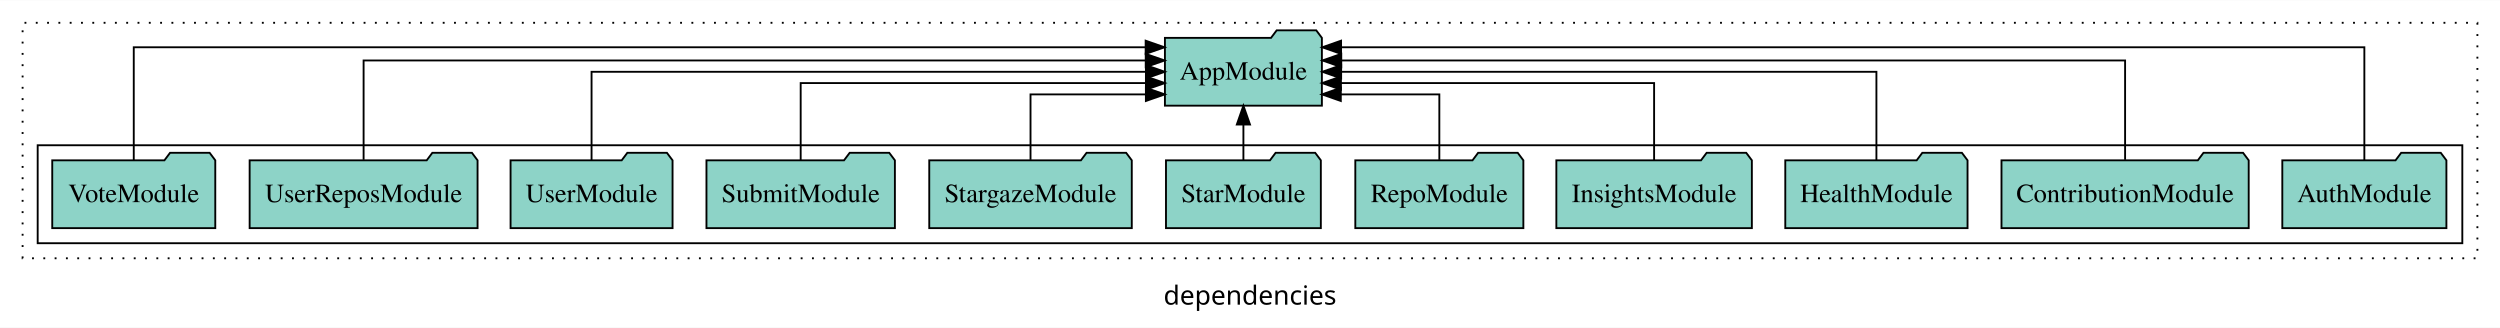
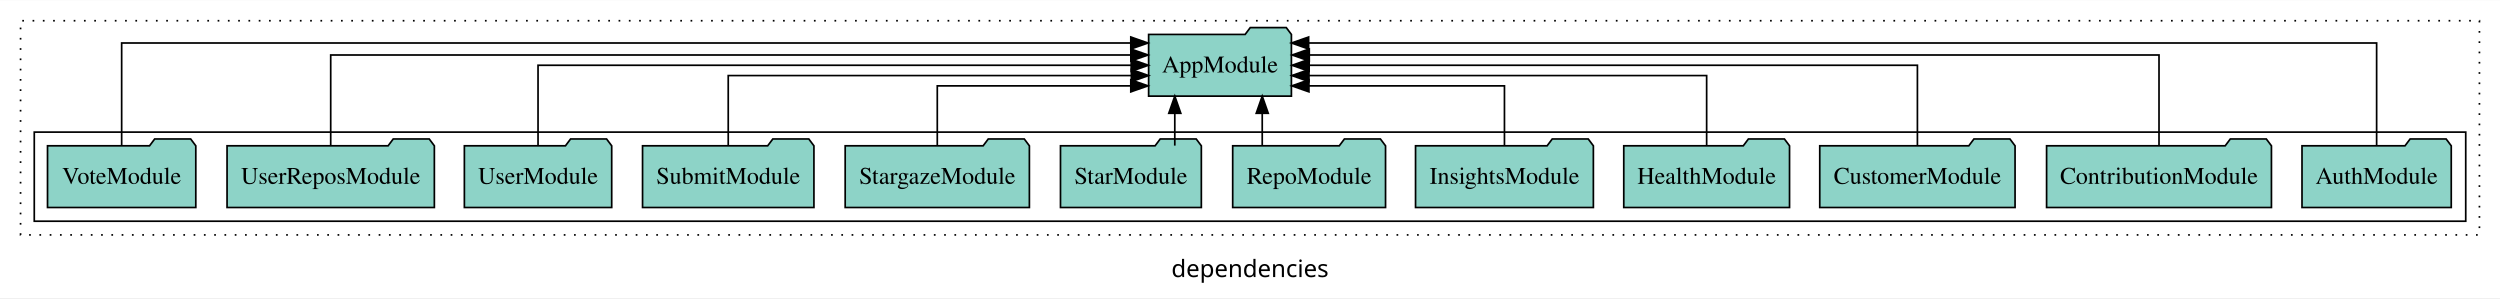
- <svg xmlns="http://www.w3.org/2000/svg" width="1327pt" height="174pt" viewBox="0.00 0.00 1327.00 173.80">
+ <svg xmlns="http://www.w3.org/2000/svg" width="1459pt" height="174pt" viewBox="0.00 0.00 1459.00 173.80">
  <g id="graph0" class="graph" transform="scale(1 1) rotate(0) translate(4 169.8)">
-     <polygon fill="white" stroke="transparent" points="-4,4 -4,-169.8 1323,-169.8 1323,4 -4,4" />
-     <text text-anchor="middle" x="659.5" y="-8.2" font-family="sans-serif" font-size="14.00">dependencies</text>
+     <polygon fill="white" stroke="transparent" points="-4,4 -4,-169.8 1455,-169.8 1455,4 -4,4" />
+     <text text-anchor="middle" x="725.5" y="-8.2" font-family="sans-serif" font-size="14.00">dependencies</text>
    <g id="clust1" class="cluster">
-       <polygon fill="none" stroke="black" stroke-dasharray="1,5" points="8,-32.8 8,-157.8 1311,-157.8 1311,-32.8 8,-32.8" />
+       <polygon fill="none" stroke="black" stroke-dasharray="1,5" points="8,-32.8 8,-157.8 1443,-157.8 1443,-32.8 8,-32.8" />
    </g>
    <g id="clust3" class="cluster">
-       <polygon fill="none" stroke="black" points="16,-40.8 16,-92.8 1303,-92.8 1303,-40.8 16,-40.8" />
+       <polygon fill="none" stroke="black" points="16,-40.8 16,-92.8 1435,-92.8 1435,-40.8 16,-40.8" />
    </g>
    <g id="node1" class="node">
-       <polygon fill="#8dd3c7" stroke="black" points="1294.55,-84.8 1291.55,-88.8 1270.55,-88.8 1267.55,-84.8 1207.45,-84.8 1207.45,-48.8 1294.55,-48.8 1294.55,-84.8" />
-       <text text-anchor="middle" x="1251" y="-62.6" font-family="Times,serif" font-size="14.00">AuthModule</text>
+       <polygon fill="#8dd3c7" stroke="black" points="1426.55,-84.8 1423.55,-88.8 1402.55,-88.8 1399.55,-84.8 1339.45,-84.8 1339.45,-48.8 1426.55,-48.8 1426.55,-84.8" />
+       <text text-anchor="middle" x="1383" y="-62.6" font-family="Times,serif" font-size="14.00">AuthModule</text>
    </g>
-     <g id="node12" class="node">
-       <polygon fill="#8dd3c7" stroke="black" points="697.66,-149.8 694.66,-153.8 673.66,-153.8 670.66,-149.8 614.34,-149.8 614.34,-113.8 697.66,-113.8 697.66,-149.8" />
-       <text text-anchor="middle" x="656" y="-127.6" font-family="Times,serif" font-size="14.00">AppModule</text>
+     <g id="node13" class="node">
+       <polygon fill="#8dd3c7" stroke="black" points="749.66,-149.8 746.66,-153.8 725.66,-153.8 722.66,-149.8 666.34,-149.8 666.34,-113.8 749.66,-113.8 749.66,-149.8" />
+       <text text-anchor="middle" x="708" y="-127.6" font-family="Times,serif" font-size="14.00">AppModule</text>
    </g>
    <g id="edge1" class="edge">
-       <path fill="none" stroke="black" d="M1251,-84.89C1251,-107.93 1251,-144.8 1251,-144.8 1251,-144.8 707.84,-144.8 707.84,-144.8" />
-       <polygon fill="black" stroke="black" points="707.84,-141.3 697.84,-144.8 707.84,-148.3 707.84,-141.3" />
+       <path fill="none" stroke="black" d="M1383,-84.89C1383,-107.93 1383,-144.8 1383,-144.8 1383,-144.8 759.71,-144.8 759.71,-144.8" />
+       <polygon fill="black" stroke="black" points="759.71,-141.3 749.71,-144.8 759.71,-148.3 759.71,-141.3" />
    </g>
    <g id="node2" class="node">
-       <polygon fill="#8dd3c7" stroke="black" points="1189.61,-84.8 1186.61,-88.8 1165.61,-88.8 1162.61,-84.8 1058.39,-84.8 1058.39,-48.8 1189.61,-48.8 1189.61,-84.8" />
-       <text text-anchor="middle" x="1124" y="-62.6" font-family="Times,serif" font-size="14.00">ContributionModule</text>
+       <polygon fill="#8dd3c7" stroke="black" points="1321.61,-84.8 1318.61,-88.8 1297.61,-88.8 1294.61,-84.8 1190.39,-84.8 1190.39,-48.8 1321.61,-48.8 1321.61,-84.8" />
+       <text text-anchor="middle" x="1256" y="-62.6" font-family="Times,serif" font-size="14.00">ContributionModule</text>
    </g>
    <g id="edge2" class="edge">
-       <path fill="none" stroke="black" d="M1124,-85.08C1124,-106.12 1124,-137.8 1124,-137.8 1124,-137.8 707.94,-137.8 707.94,-137.8" />
-       <polygon fill="black" stroke="black" points="707.94,-134.3 697.94,-137.8 707.94,-141.3 707.94,-134.3" />
+       <path fill="none" stroke="black" d="M1256,-85.08C1256,-106.12 1256,-137.8 1256,-137.8 1256,-137.8 760.09,-137.8 760.09,-137.8" />
+       <polygon fill="black" stroke="black" points="760.09,-134.3 750.09,-137.8 760.09,-141.3 760.09,-134.3" />
    </g>
    <g id="node3" class="node">
+       <polygon fill="#8dd3c7" stroke="black" points="1171.99,-84.8 1168.99,-88.8 1147.99,-88.8 1144.99,-84.8 1058.01,-84.8 1058.01,-48.8 1171.99,-48.8 1171.99,-84.8" />
+       <text text-anchor="middle" x="1115" y="-62.6" font-family="Times,serif" font-size="14.00">CustomerModule</text>
+     </g>
+     <g id="edge3" class="edge">
+       <path fill="none" stroke="black" d="M1115,-84.91C1115,-104.14 1115,-131.8 1115,-131.8 1115,-131.8 760.02,-131.8 760.02,-131.8" />
+       <polygon fill="black" stroke="black" points="760.02,-128.3 750.02,-131.8 760.02,-135.3 760.02,-128.3" />
+     </g>
+     <g id="node4" class="node">
      <polygon fill="#8dd3c7" stroke="black" points="1040.37,-84.8 1037.37,-88.8 1016.37,-88.8 1013.37,-84.8 943.63,-84.8 943.63,-48.8 1040.37,-48.8 1040.37,-84.8" />
      <text text-anchor="middle" x="992" y="-62.6" font-family="Times,serif" font-size="14.00">HealthModule</text>
    </g>
-     <g id="edge3" class="edge">
-       <path fill="none" stroke="black" d="M992,-84.91C992,-104.14 992,-131.8 992,-131.8 992,-131.8 707.88,-131.8 707.88,-131.8" />
-       <polygon fill="black" stroke="black" points="707.88,-128.3 697.88,-131.8 707.88,-135.3 707.88,-128.3" />
+     <g id="edge4" class="edge">
+       <path fill="none" stroke="black" d="M992,-84.82C992,-102.17 992,-125.8 992,-125.8 992,-125.8 759.91,-125.8 759.91,-125.8" />
+       <polygon fill="black" stroke="black" points="759.91,-122.3 749.91,-125.8 759.91,-129.3 759.91,-122.3" />
    </g>
-     <g id="node4" class="node">
+     <g id="node5" class="node">
      <polygon fill="#8dd3c7" stroke="black" points="925.89,-84.8 922.89,-88.8 901.89,-88.8 898.89,-84.8 822.11,-84.8 822.11,-48.8 925.89,-48.8 925.89,-84.8" />
      <text text-anchor="middle" x="874" y="-62.6" font-family="Times,serif" font-size="14.00">InsightsModule</text>
    </g>
-     <g id="edge4" class="edge">
-       <path fill="none" stroke="black" d="M874,-84.82C874,-102.17 874,-125.8 874,-125.8 874,-125.8 707.77,-125.8 707.77,-125.8" />
-       <polygon fill="black" stroke="black" points="707.77,-122.3 697.77,-125.8 707.77,-129.3 707.77,-122.3" />
+     <g id="edge5" class="edge">
+       <path fill="none" stroke="black" d="M874,-85.04C874,-100.37 874,-119.8 874,-119.8 874,-119.8 759.89,-119.8 759.89,-119.8" />
+       <polygon fill="black" stroke="black" points="759.89,-116.3 749.89,-119.8 759.89,-123.3 759.89,-116.3" />
    </g>
-     <g id="node5" class="node">
+     <g id="node6" class="node">
      <polygon fill="#8dd3c7" stroke="black" points="804.6,-84.8 801.6,-88.8 780.6,-88.8 777.6,-84.8 715.4,-84.8 715.4,-48.8 804.6,-48.8 804.6,-84.8" />
      <text text-anchor="middle" x="760" y="-62.6" font-family="Times,serif" font-size="14.00">RepoModule</text>
    </g>
-     <g id="edge5" class="edge">
-       <path fill="none" stroke="black" d="M760,-85.04C760,-100.37 760,-119.8 760,-119.8 760,-119.8 707.7,-119.8 707.7,-119.8" />
-       <polygon fill="black" stroke="black" points="707.7,-116.3 697.7,-119.8 707.7,-123.3 707.7,-116.3" />
+     <g id="edge6" class="edge">
+       <path fill="none" stroke="black" d="M732.64,-84.91C732.64,-84.91 732.64,-103.79 732.64,-103.79" />
+       <polygon fill="black" stroke="black" points="729.14,-103.79 732.64,-113.79 736.14,-103.79 729.14,-103.79" />
    </g>
-     <g id="node6" class="node">
+     <g id="node7" class="node">
      <polygon fill="#8dd3c7" stroke="black" points="697.1,-84.8 694.1,-88.8 673.1,-88.8 670.1,-84.8 614.9,-84.8 614.9,-48.8 697.1,-48.8 697.1,-84.8" />
      <text text-anchor="middle" x="656" y="-62.6" font-family="Times,serif" font-size="14.00">StarModule</text>
    </g>
-     <g id="edge6" class="edge">
-       <path fill="none" stroke="black" d="M656,-84.91C656,-84.91 656,-103.79 656,-103.79" />
-       <polygon fill="black" stroke="black" points="652.5,-103.79 656,-113.79 659.5,-103.79 652.5,-103.79" />
+     <g id="edge7" class="edge">
+       <path fill="none" stroke="black" d="M681.61,-84.91C681.61,-84.91 681.61,-103.79 681.61,-103.79" />
+       <polygon fill="black" stroke="black" points="678.11,-103.79 681.61,-113.79 685.11,-103.79 678.11,-103.79" />
    </g>
-     <g id="node7" class="node">
+     <g id="node8" class="node">
      <polygon fill="#8dd3c7" stroke="black" points="596.75,-84.8 593.75,-88.8 572.75,-88.8 569.75,-84.8 489.25,-84.8 489.25,-48.8 596.75,-48.8 596.75,-84.8" />
      <text text-anchor="middle" x="543" y="-62.6" font-family="Times,serif" font-size="14.00">StargazeModule</text>
    </g>
-     <g id="edge7" class="edge">
-       <path fill="none" stroke="black" d="M543,-85.04C543,-100.37 543,-119.8 543,-119.8 543,-119.8 604.24,-119.8 604.24,-119.8" />
-       <polygon fill="black" stroke="black" points="604.24,-123.3 614.24,-119.8 604.24,-116.3 604.24,-123.3" />
+     <g id="edge8" class="edge">
+       <path fill="none" stroke="black" d="M543,-85.04C543,-100.37 543,-119.8 543,-119.8 543,-119.8 655.94,-119.8 655.94,-119.8" />
+       <polygon fill="black" stroke="black" points="655.94,-123.3 665.94,-119.8 655.94,-116.3 655.94,-123.3" />
    </g>
-     <g id="node8" class="node">
+     <g id="node9" class="node">
      <polygon fill="#8dd3c7" stroke="black" points="471.01,-84.8 468.01,-88.8 447.01,-88.8 444.01,-84.8 370.99,-84.8 370.99,-48.8 471.01,-48.8 471.01,-84.8" />
      <text text-anchor="middle" x="421" y="-62.6" font-family="Times,serif" font-size="14.00">SubmitModule</text>
    </g>
-     <g id="edge8" class="edge">
-       <path fill="none" stroke="black" d="M421,-84.82C421,-102.17 421,-125.8 421,-125.8 421,-125.8 604.26,-125.8 604.26,-125.8" />
-       <polygon fill="black" stroke="black" points="604.26,-129.3 614.26,-125.8 604.26,-122.3 604.26,-129.3" />
+     <g id="edge9" class="edge">
+       <path fill="none" stroke="black" d="M421,-84.82C421,-102.17 421,-125.8 421,-125.8 421,-125.8 656.27,-125.8 656.27,-125.8" />
+       <polygon fill="black" stroke="black" points="656.27,-129.3 666.27,-125.8 656.27,-122.3 656.27,-129.3" />
    </g>
-     <g id="node9" class="node">
+     <g id="node10" class="node">
      <polygon fill="#8dd3c7" stroke="black" points="352.99,-84.8 349.99,-88.8 328.99,-88.8 325.99,-84.8 267.01,-84.8 267.01,-48.8 352.99,-48.8 352.99,-84.8" />
      <text text-anchor="middle" x="310" y="-62.6" font-family="Times,serif" font-size="14.00">UserModule</text>
    </g>
-     <g id="edge9" class="edge">
-       <path fill="none" stroke="black" d="M310,-84.91C310,-104.14 310,-131.8 310,-131.8 310,-131.8 604.26,-131.8 604.26,-131.8" />
-       <polygon fill="black" stroke="black" points="604.26,-135.3 614.26,-131.8 604.26,-128.3 604.26,-135.3" />
+     <g id="edge10" class="edge">
+       <path fill="none" stroke="black" d="M310,-84.91C310,-104.14 310,-131.8 310,-131.8 310,-131.8 656.16,-131.8 656.16,-131.8" />
+       <polygon fill="black" stroke="black" points="656.16,-135.3 666.16,-131.8 656.16,-128.3 656.16,-135.3" />
    </g>
-     <g id="node10" class="node">
+     <g id="node11" class="node">
      <polygon fill="#8dd3c7" stroke="black" points="249.49,-84.8 246.49,-88.8 225.49,-88.8 222.49,-84.8 128.51,-84.8 128.51,-48.8 249.49,-48.8 249.49,-84.8" />
      <text text-anchor="middle" x="189" y="-62.6" font-family="Times,serif" font-size="14.00">UserReposModule</text>
    </g>
-     <g id="edge10" class="edge">
-       <path fill="none" stroke="black" d="M189,-85.08C189,-106.12 189,-137.8 189,-137.8 189,-137.8 604.15,-137.8 604.15,-137.8" />
-       <polygon fill="black" stroke="black" points="604.15,-141.3 614.15,-137.8 604.15,-134.3 604.15,-141.3" />
+     <g id="edge11" class="edge">
+       <path fill="none" stroke="black" d="M189,-85.08C189,-106.12 189,-137.8 189,-137.8 189,-137.8 655.97,-137.8 655.97,-137.8" />
+       <polygon fill="black" stroke="black" points="655.97,-141.3 665.97,-137.8 655.97,-134.3 655.97,-141.3" />
    </g>
-     <g id="node11" class="node">
+     <g id="node12" class="node">
      <polygon fill="#8dd3c7" stroke="black" points="110.27,-84.8 107.27,-88.8 86.27,-88.8 83.27,-84.8 23.73,-84.8 23.73,-48.8 110.27,-48.8 110.27,-84.8" />
      <text text-anchor="middle" x="67" y="-62.6" font-family="Times,serif" font-size="14.00">VoteModule</text>
    </g>
-     <g id="edge11" class="edge">
-       <path fill="none" stroke="black" d="M67,-84.89C67,-107.93 67,-144.8 67,-144.8 67,-144.8 604.11,-144.8 604.11,-144.8" />
-       <polygon fill="black" stroke="black" points="604.11,-148.3 614.11,-144.8 604.11,-141.3 604.11,-148.3" />
+     <g id="edge12" class="edge">
+       <path fill="none" stroke="black" d="M67,-84.89C67,-107.93 67,-144.8 67,-144.8 67,-144.8 655.94,-144.8 655.94,-144.8" />
+       <polygon fill="black" stroke="black" points="655.94,-148.3 665.94,-144.8 655.94,-141.3 655.94,-148.3" />
    </g>
  </g>
</svg>
